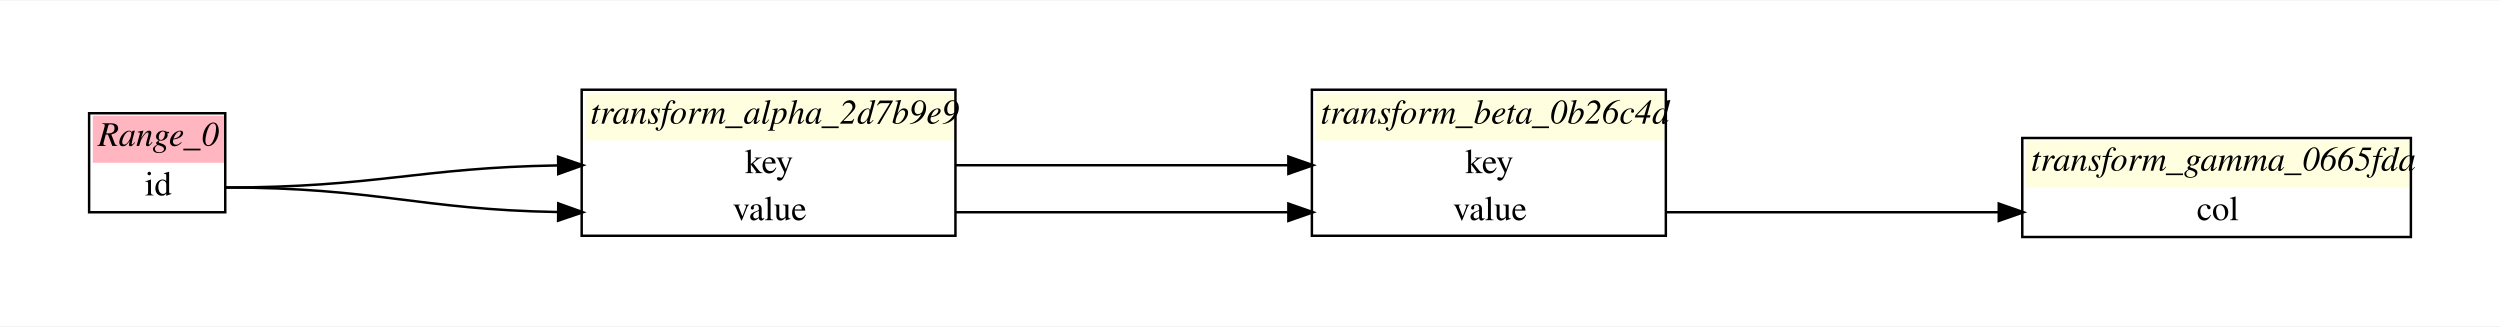
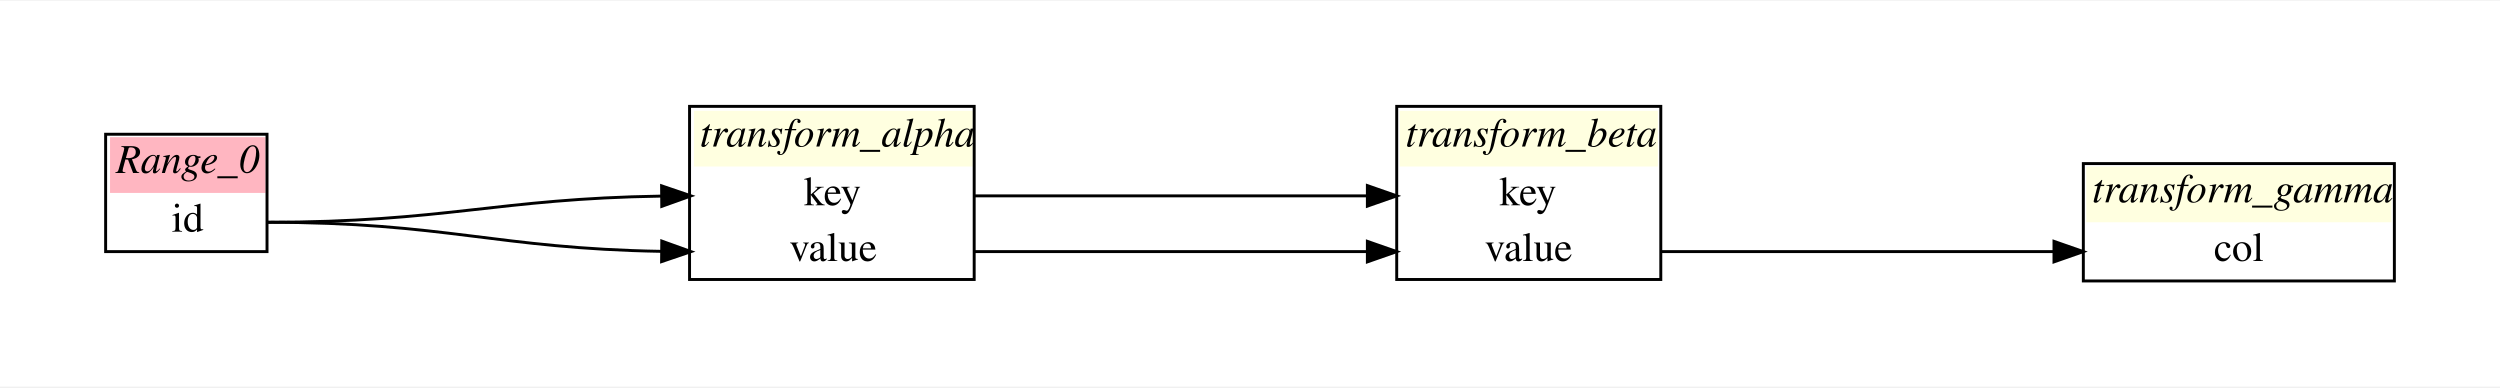
- <svg xmlns="http://www.w3.org/2000/svg" width="1010pt" height="132pt" viewBox="0.00 0.00 1010.00 131.50">
+ <svg xmlns="http://www.w3.org/2000/svg" width="852pt" height="132pt" viewBox="0.00 0.00 852.00 131.50">
  <g id="graph0" class="graph" transform="scale(1 1) rotate(0) translate(36 95.5)">
-     <polygon fill="white" stroke="transparent" points="-36,36 -36,-95.5 974,-95.5 974,36 -36,36" />
+     <polygon fill="white" stroke="transparent" points="-36,36 -36,-95.5 816,-95.5 816,36 -36,36" />
    <g id="node1" class="node">
      <polygon fill="lightpink" stroke="transparent" points="1.5,-30 1.5,-49 54.5,-49 54.5,-30 1.5,-30" />
      <text text-anchor="start" x="3.5" y="-36.8" font-family="Times,serif" font-style="italic" font-size="14.00">Range_0</text>
      <text text-anchor="start" x="22.5" y="-16.8" font-family="Times,serif" font-size="14.00">id</text>
      <polygon fill="none" stroke="black" points="0,-10 0,-50 55,-50 55,-10 0,-10" />
    </g>
    <g id="node2" class="node">
-       <polygon fill="lightyellow" stroke="transparent" points="200.5,-39 200.5,-58 349.5,-58 349.5,-39 200.5,-39" />
-       <text text-anchor="start" x="202.5" y="-45.8" font-family="Times,serif" font-style="italic" font-size="14.00">transform_alpha_2d7b9e9</text>
-       <text text-anchor="start" x="265" y="-25.8" font-family="Times,serif" font-size="14.00">key</text>
-       <text text-anchor="start" x="260" y="-6.8" font-family="Times,serif" font-size="14.00">value</text>
-       <polygon fill="none" stroke="black" points="199,-0.5 199,-59.5 350,-59.5 350,-0.5 199,-0.5" />
+       <polygon fill="lightyellow" stroke="transparent" points="200.5,-39 200.5,-58 295.5,-58 295.5,-39 200.5,-39" />
+       <text text-anchor="start" x="202.5" y="-45.8" font-family="Times,serif" font-style="italic" font-size="14.00">transform_alpha</text>
+       <text text-anchor="start" x="238" y="-25.8" font-family="Times,serif" font-size="14.00">key</text>
+       <text text-anchor="start" x="233" y="-6.8" font-family="Times,serif" font-size="14.00">value</text>
+       <polygon fill="none" stroke="black" points="199,-0.5 199,-59.5 296,-59.5 296,-0.5 199,-0.5" />
    </g>
    <g id="edge1" class="edge">
      <path fill="none" stroke="black" d="M55,-20C115.83,-20 133.28,-28.04 189.36,-28.92" />
      <polygon fill="black" stroke="black" points="189.47,-32.42 199.5,-29 189.53,-25.42 189.47,-32.42" />
    </g>
    <g id="edge2" class="edge">
      <path fill="none" stroke="black" d="M55,-20C115.86,-20 133.26,-11.06 189.36,-10.09" />
      <polygon fill="black" stroke="black" points="189.53,-13.59 199.5,-10 189.47,-6.59 189.53,-13.59" />
    </g>
    <g id="node3" class="node">
-       <polygon fill="lightyellow" stroke="transparent" points="495.5,-39 495.5,-58 636.5,-58 636.5,-39 495.5,-39" />
-       <text text-anchor="start" x="497.5" y="-45.8" font-family="Times,serif" font-style="italic" font-size="14.00">transform_beta_0b26c4d</text>
-       <text text-anchor="start" x="556" y="-25.8" font-family="Times,serif" font-size="14.00">key</text>
-       <text text-anchor="start" x="551" y="-6.8" font-family="Times,serif" font-size="14.00">value</text>
-       <polygon fill="none" stroke="black" points="494,-0.5 494,-59.5 637,-59.5 637,-0.5 494,-0.5" />
+       <polygon fill="lightyellow" stroke="transparent" points="441,-39 441,-58 529,-58 529,-39 441,-39" />
+       <text text-anchor="start" x="443" y="-45.8" font-family="Times,serif" font-style="italic" font-size="14.00">transform_beta</text>
+       <text text-anchor="start" x="475" y="-25.8" font-family="Times,serif" font-size="14.00">key</text>
+       <text text-anchor="start" x="470" y="-6.8" font-family="Times,serif" font-size="14.00">value</text>
+       <polygon fill="none" stroke="black" points="440,-0.5 440,-59.5 530,-59.5 530,-0.5 440,-0.5" />
    </g>
    <g id="edge3" class="edge">
-       <path fill="none" stroke="black" d="M350,-29C410.71,-29 428.38,-29 484.38,-29" />
-       <polygon fill="black" stroke="black" points="484.5,-32.5 494.5,-29 484.5,-25.5 484.5,-32.5" />
+       <path fill="none" stroke="black" d="M296,-29C356.5,-29 374.11,-29 429.91,-29" />
+       <polygon fill="black" stroke="black" points="430,-32.5 440,-29 430,-25.5 430,-32.5" />
    </g>
    <g id="edge4" class="edge">
-       <path fill="none" stroke="black" d="M350,-10C410.71,-10 428.38,-10 484.38,-10" />
-       <polygon fill="black" stroke="black" points="484.5,-13.5 494.5,-10 484.5,-6.5 484.5,-13.5" />
+       <path fill="none" stroke="black" d="M296,-10C356.5,-10 374.11,-10 429.91,-10" />
+       <polygon fill="black" stroke="black" points="430,-13.5 440,-10 430,-6.5 430,-13.5" />
    </g>
    <g id="node4" class="node">
-       <polygon fill="lightyellow" stroke="transparent" points="782.5,-20 782.5,-39 937.5,-39 937.5,-20 782.5,-20" />
-       <text text-anchor="start" x="784.5" y="-26.8" font-family="Times,serif" font-style="italic" font-size="14.00">transform_gamma_0665fda</text>
-       <text text-anchor="start" x="851.5" y="-6.8" font-family="Times,serif" font-size="14.00">col</text>
-       <polygon fill="none" stroke="black" points="781,0 781,-40 938,-40 938,0 781,0" />
+       <polygon fill="lightyellow" stroke="transparent" points="675,-20 675,-39 779,-39 779,-20 675,-20" />
+       <text text-anchor="start" x="677" y="-26.8" font-family="Times,serif" font-style="italic" font-size="14.00">transform_gamma</text>
+       <text text-anchor="start" x="718.5" y="-6.8" font-family="Times,serif" font-size="14.00">col</text>
+       <polygon fill="none" stroke="black" points="674,0 674,-40 780,-40 780,0 674,0" />
    </g>
    <g id="edge5" class="edge">
-       <path fill="none" stroke="black" d="M637,-10C697.71,-10 715.38,-10 771.38,-10" />
-       <polygon fill="black" stroke="black" points="771.5,-13.5 781.5,-10 771.5,-6.5 771.5,-13.5" />
+       <path fill="none" stroke="black" d="M530,-10C590.5,-10 608.11,-10 663.91,-10" />
+       <polygon fill="black" stroke="black" points="664,-13.5 674,-10 664,-6.5 664,-13.5" />
    </g>
  </g>
</svg>
